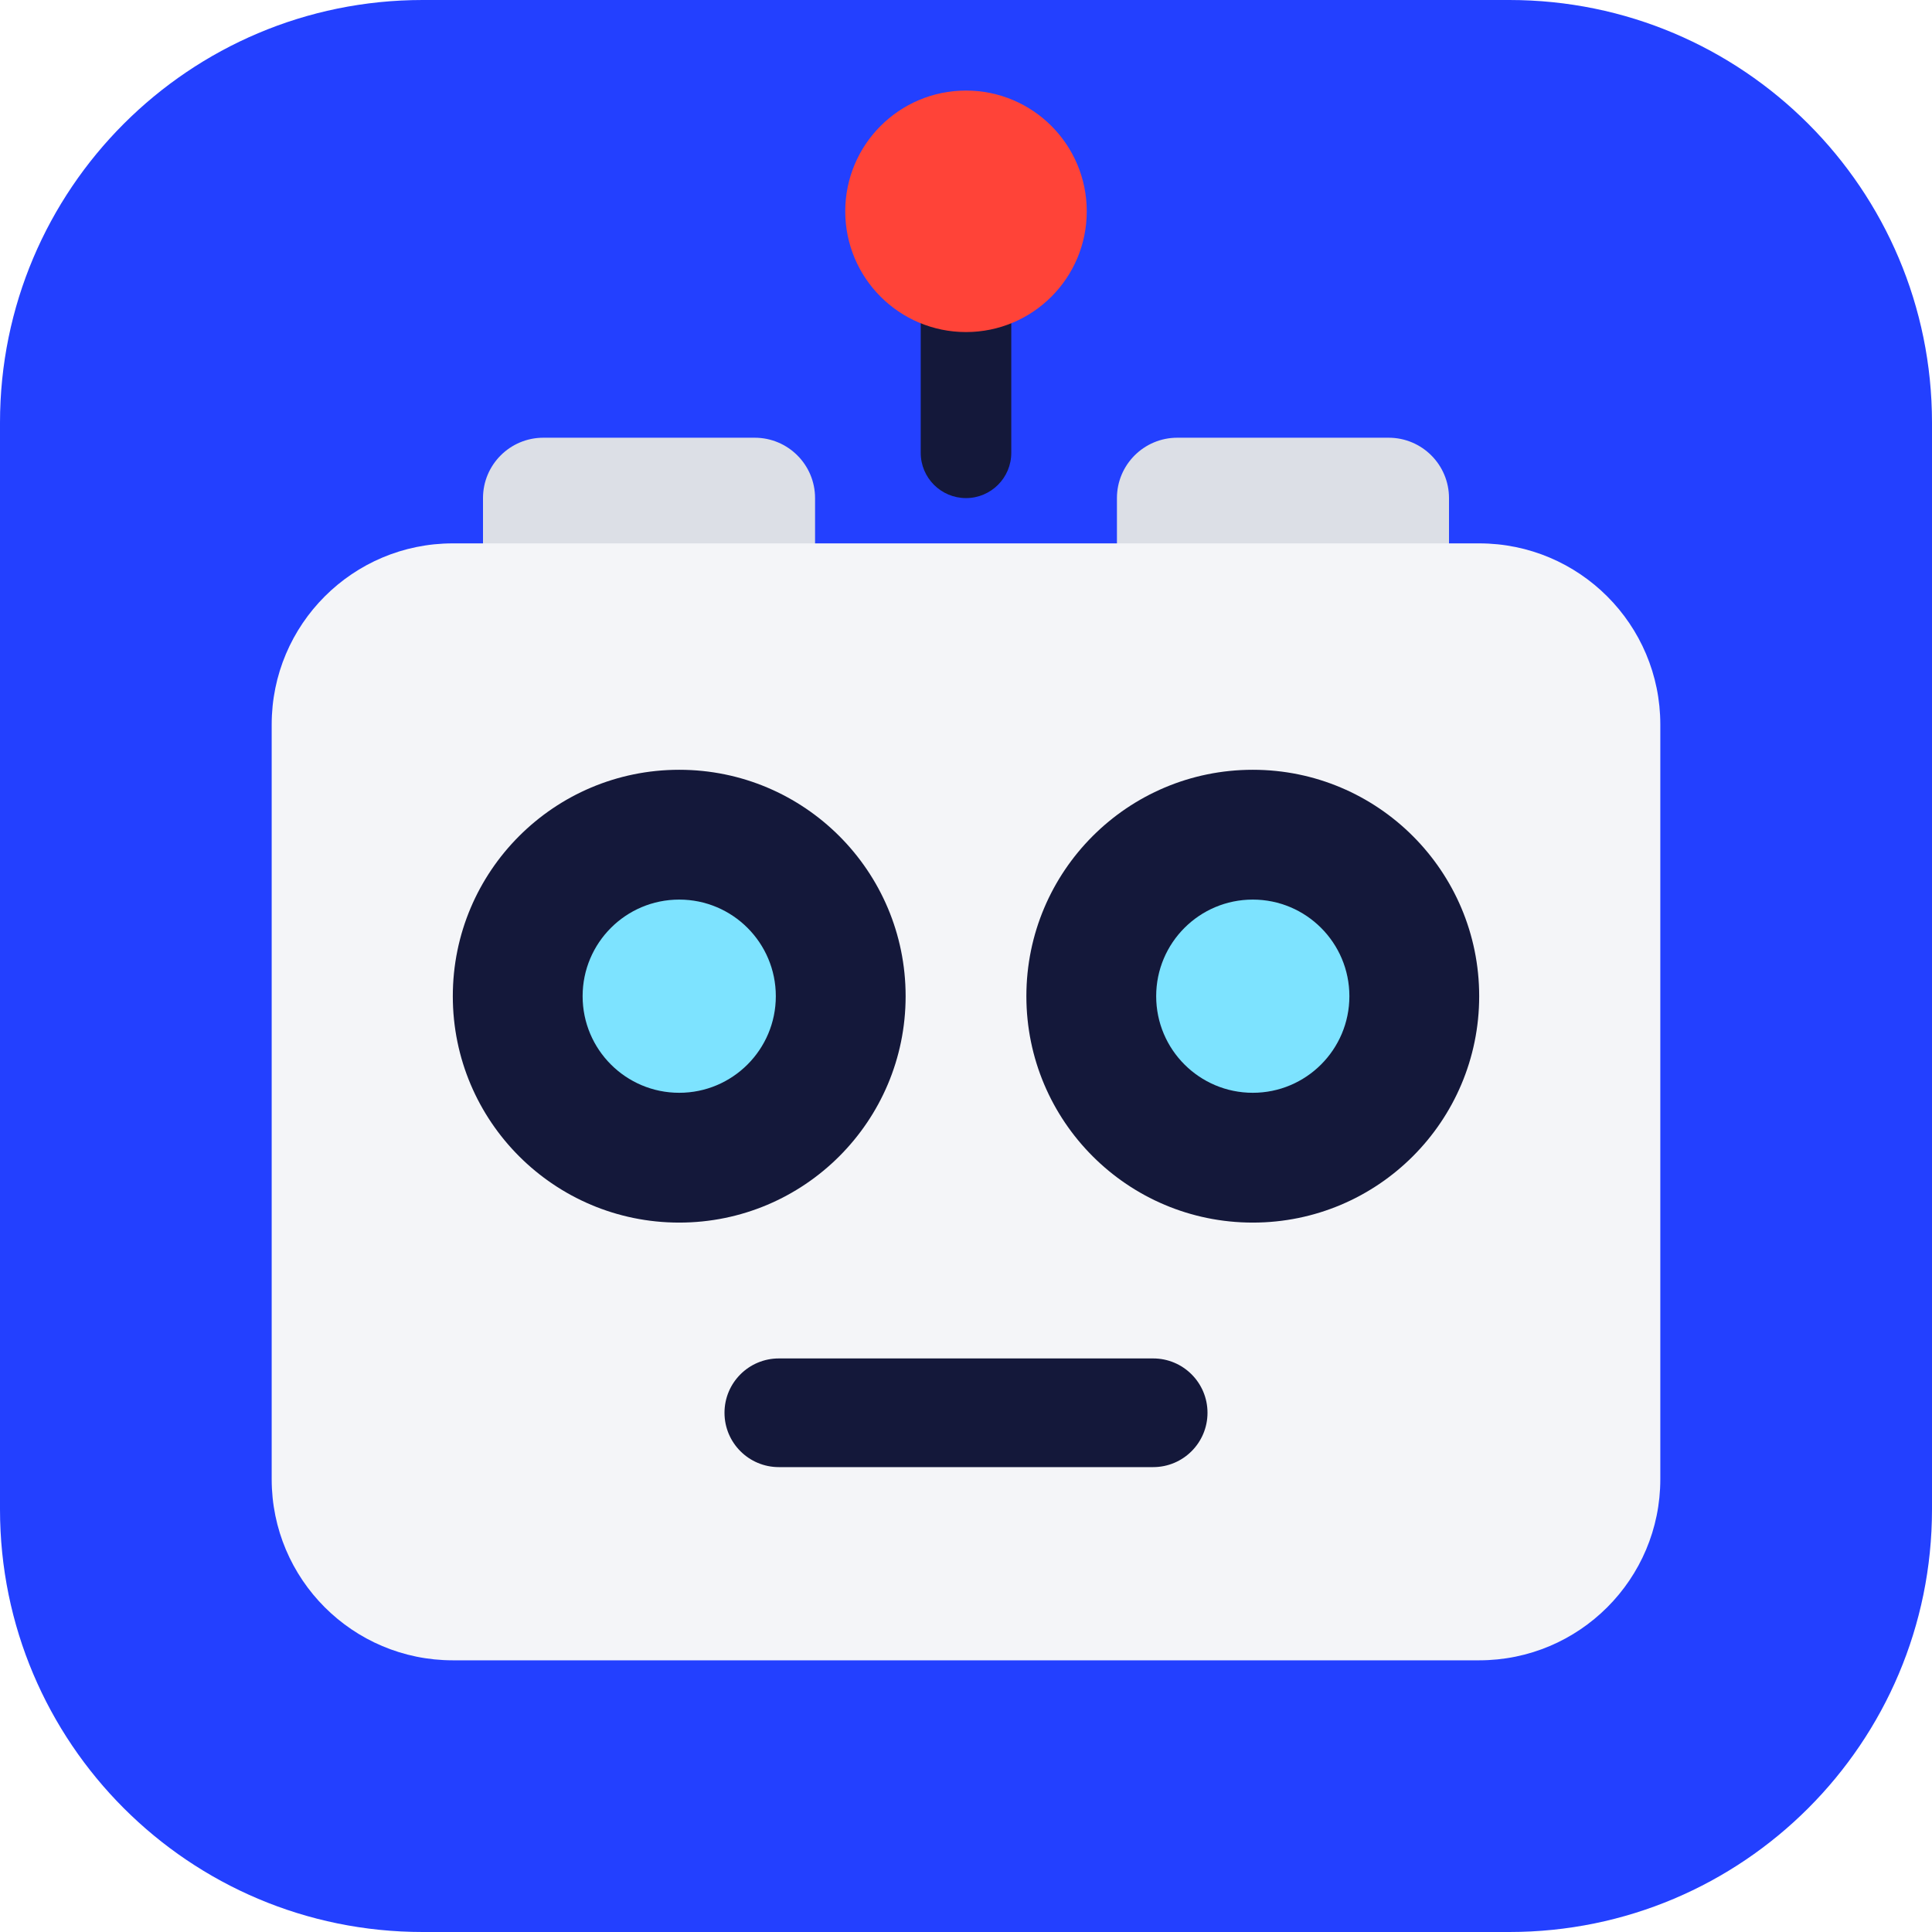
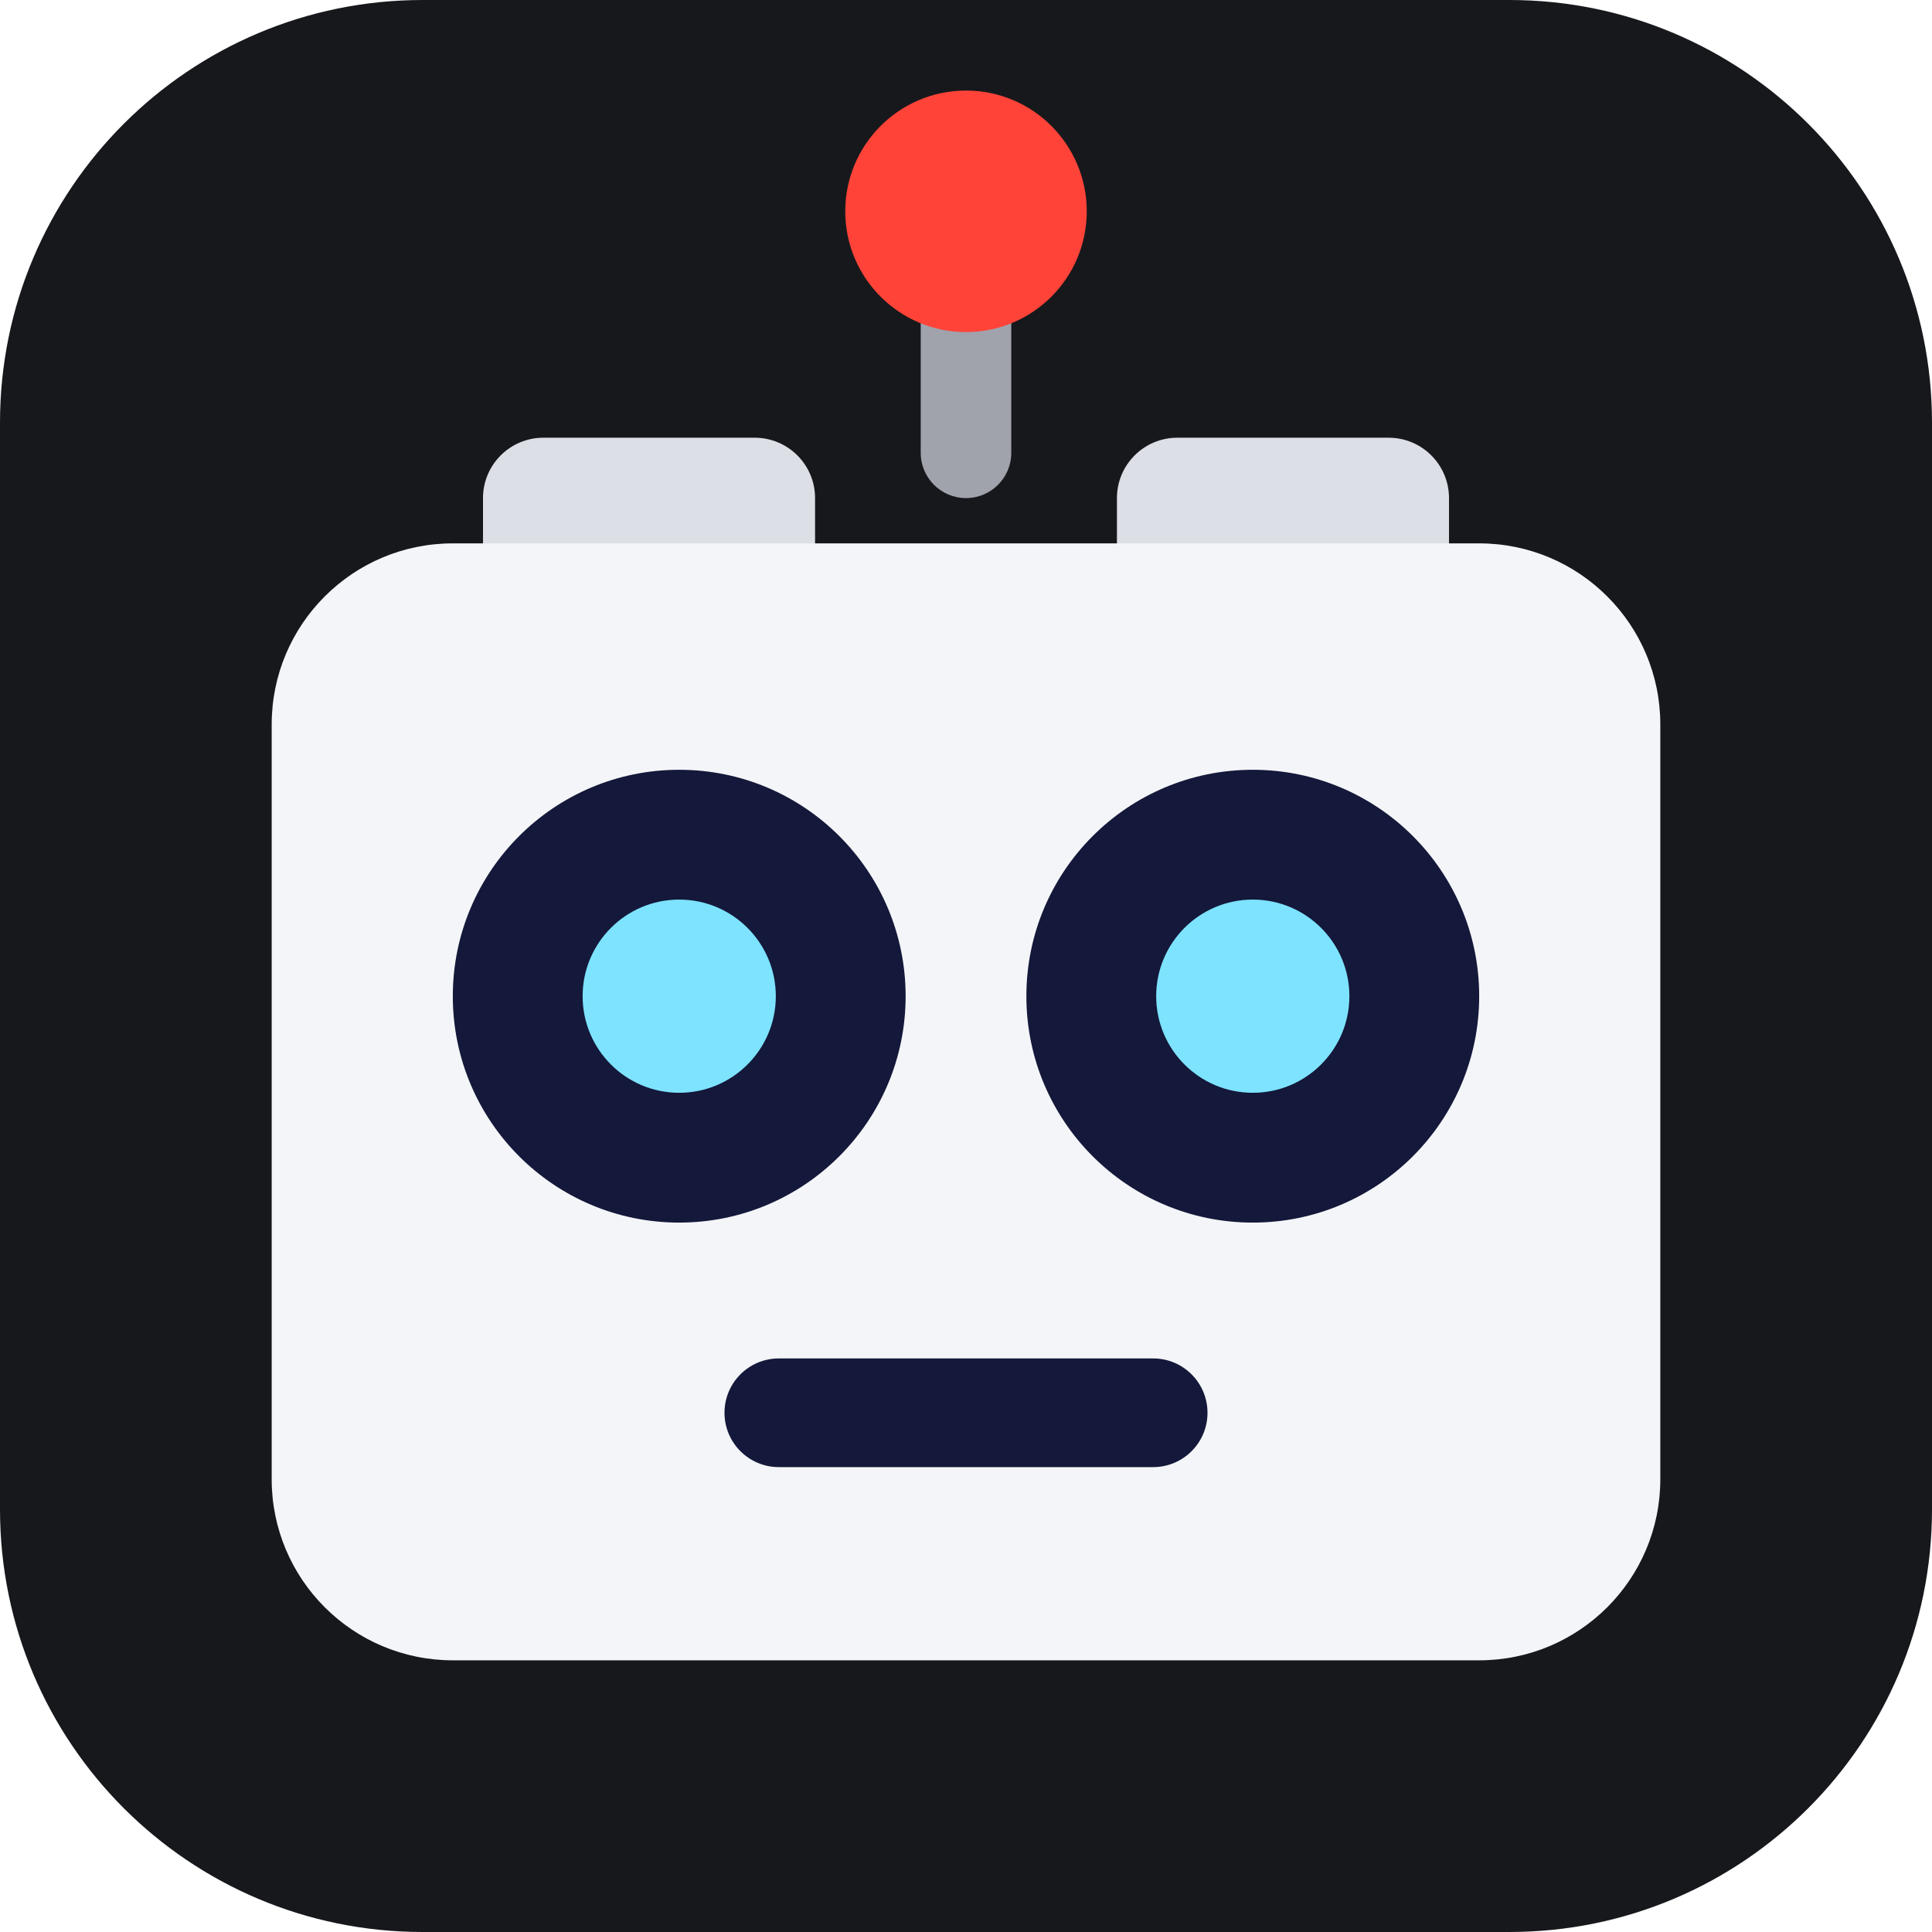
<svg xmlns="http://www.w3.org/2000/svg" viewBox="0 0 64 64">
-   <rect width="64" height="64" rx="14" fill="#2340ff" />
+   <rect width="64" height="64" rx="14" fill="#17181c" />
  <g transform="translate(0.00 0.00) scale(1)">
-     <rect x="30.5" y="6.5" width="3" height="10" rx="1.5" fill="#14183a" />
+     <rect x="30.5" y="6.5" width="3" height="10" rx="1.5" fill="#a0a2ac" />
    <circle cx="32" cy="7" r="4" fill="#ff4338" />
    <rect x="16" y="14.5" width="11" height="5.5" rx="2" fill="#dcdfe6" />
    <rect x="37" y="14.5" width="11" height="5.5" rx="2" fill="#dcdfe6" />
    <rect x="9" y="18" width="46" height="37" rx="6" fill="#f4f5f8" />
    <circle cx="22.5" cy="33" r="7.5" fill="#14183a" />
    <circle cx="22.5" cy="33" r="3.2" fill="#7de3ff" />
    <circle cx="41.5" cy="33" r="7.5" fill="#14183a" />
    <circle cx="41.5" cy="33" r="3.2" fill="#7de3ff" />
    <rect x="24" y="45" width="16" height="3.6" rx="1.8" fill="#14183a" />
  </g>
</svg>
